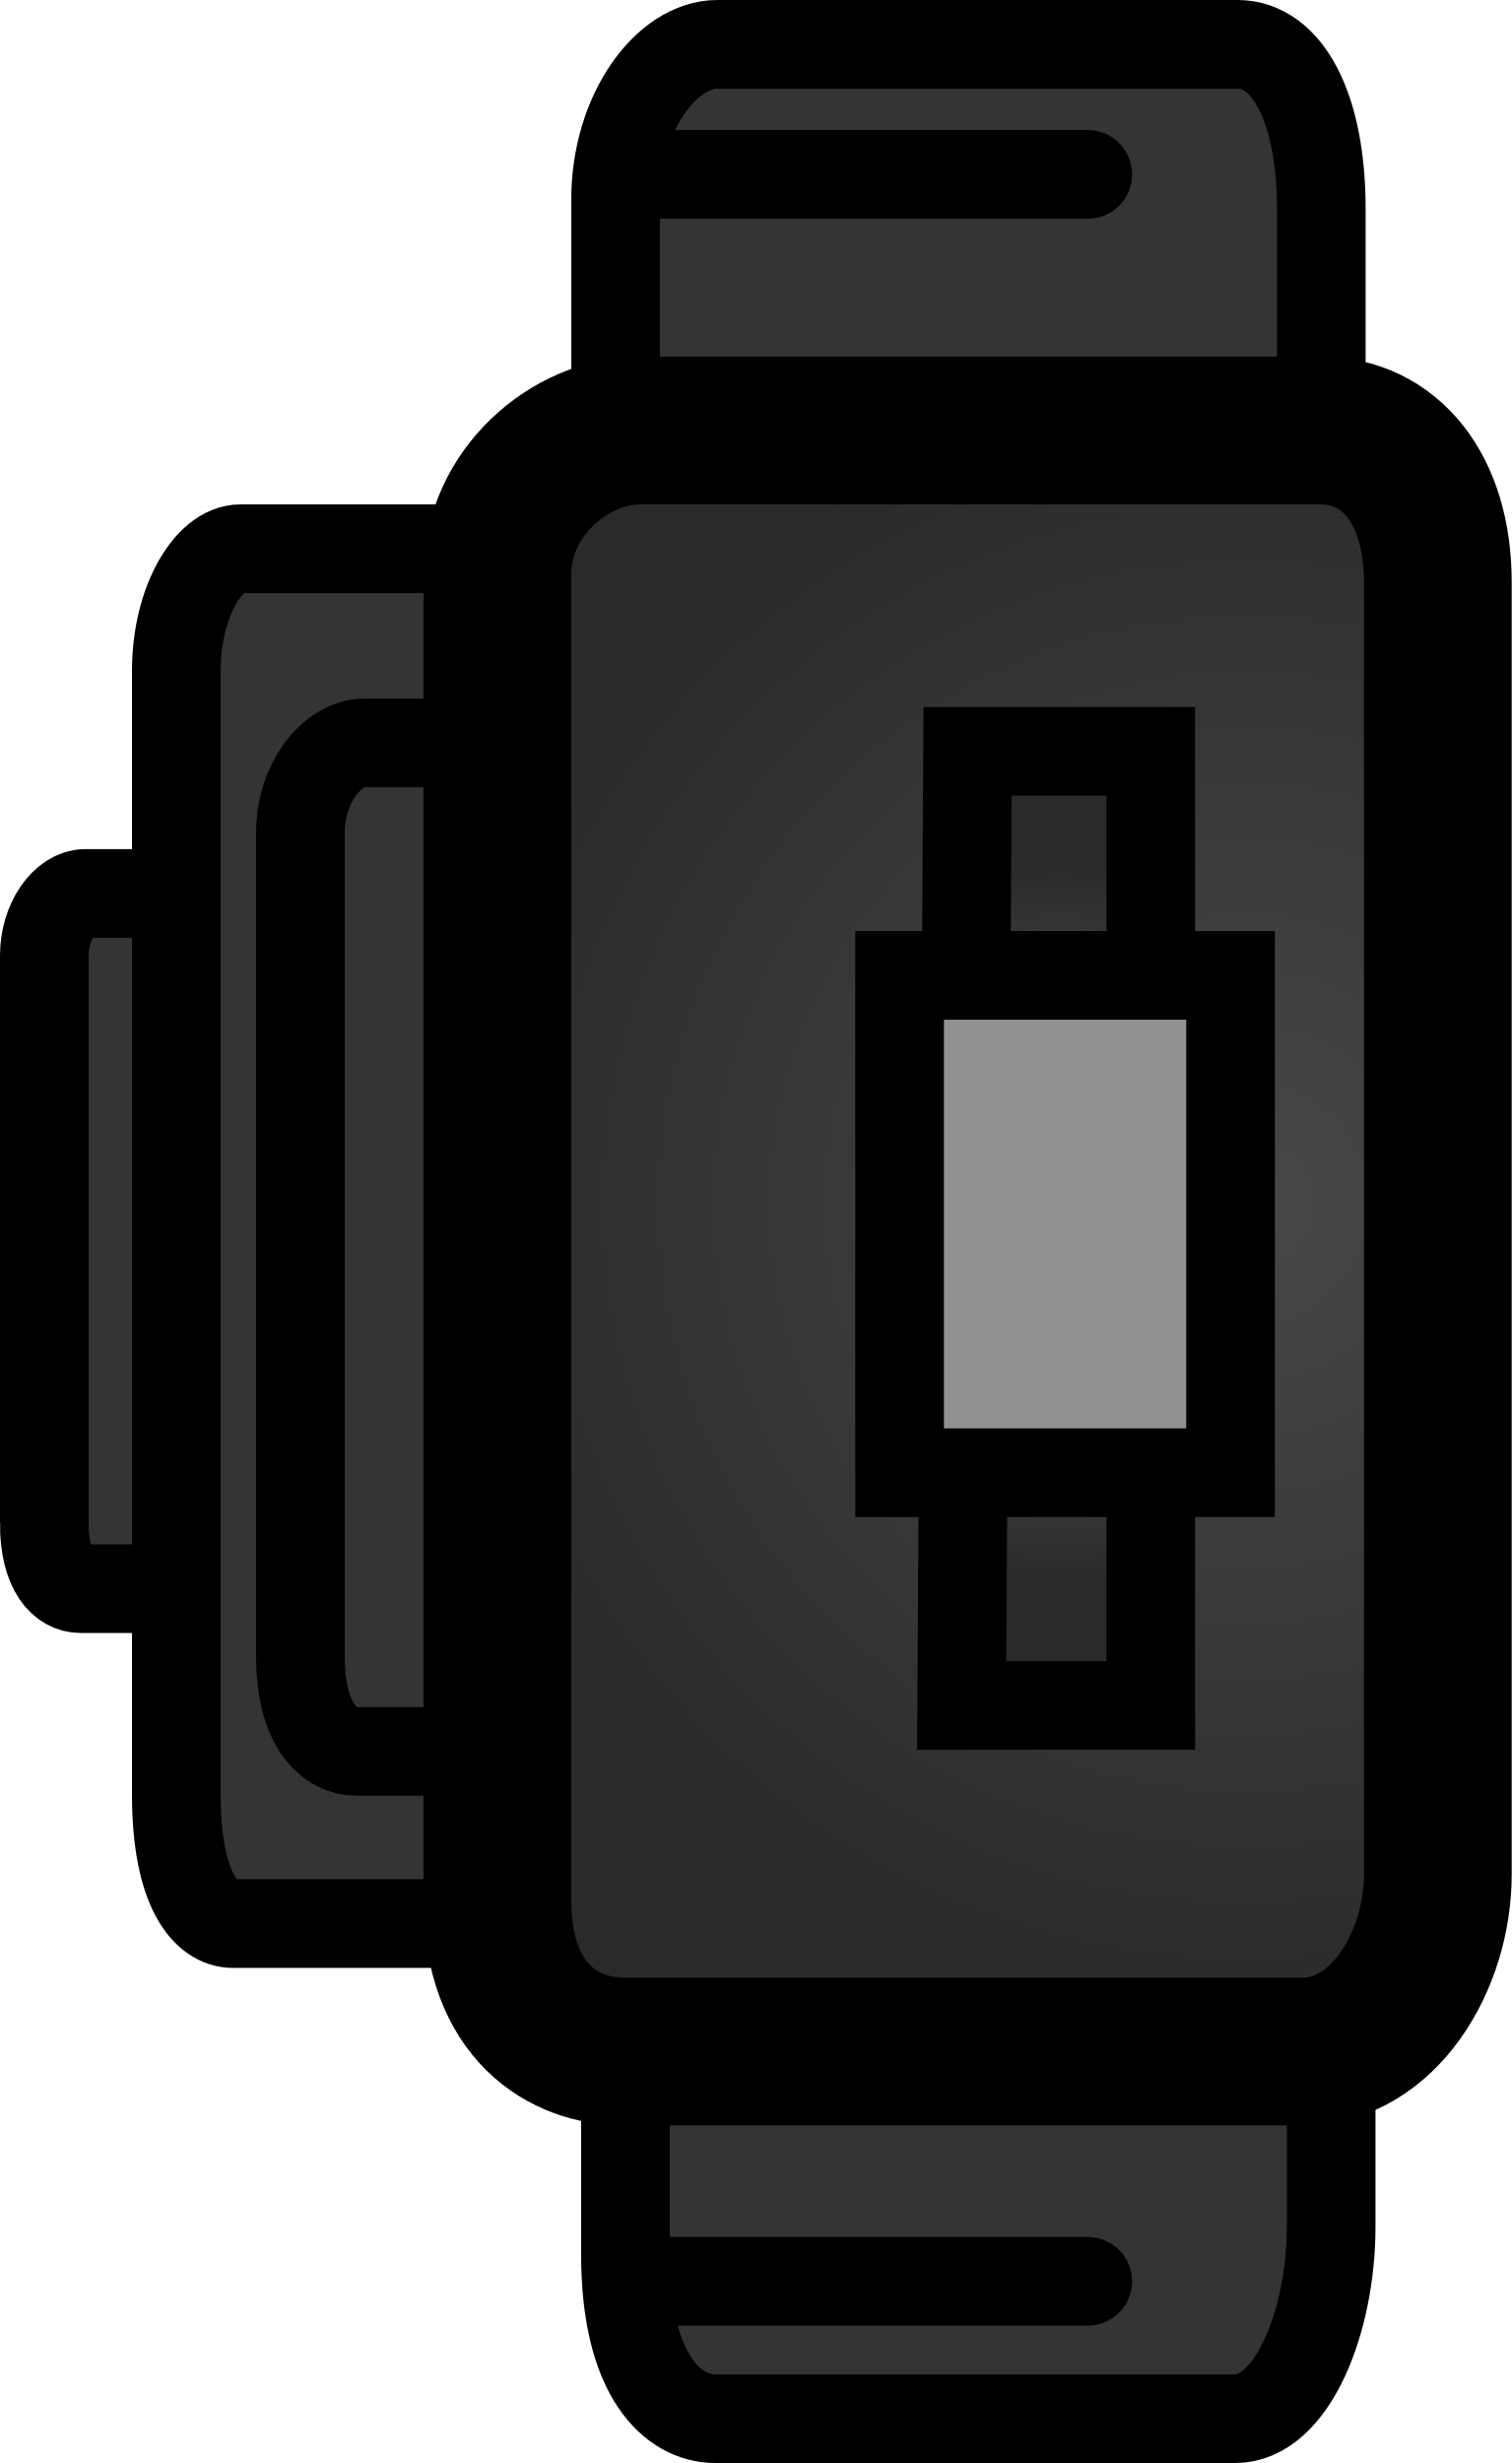
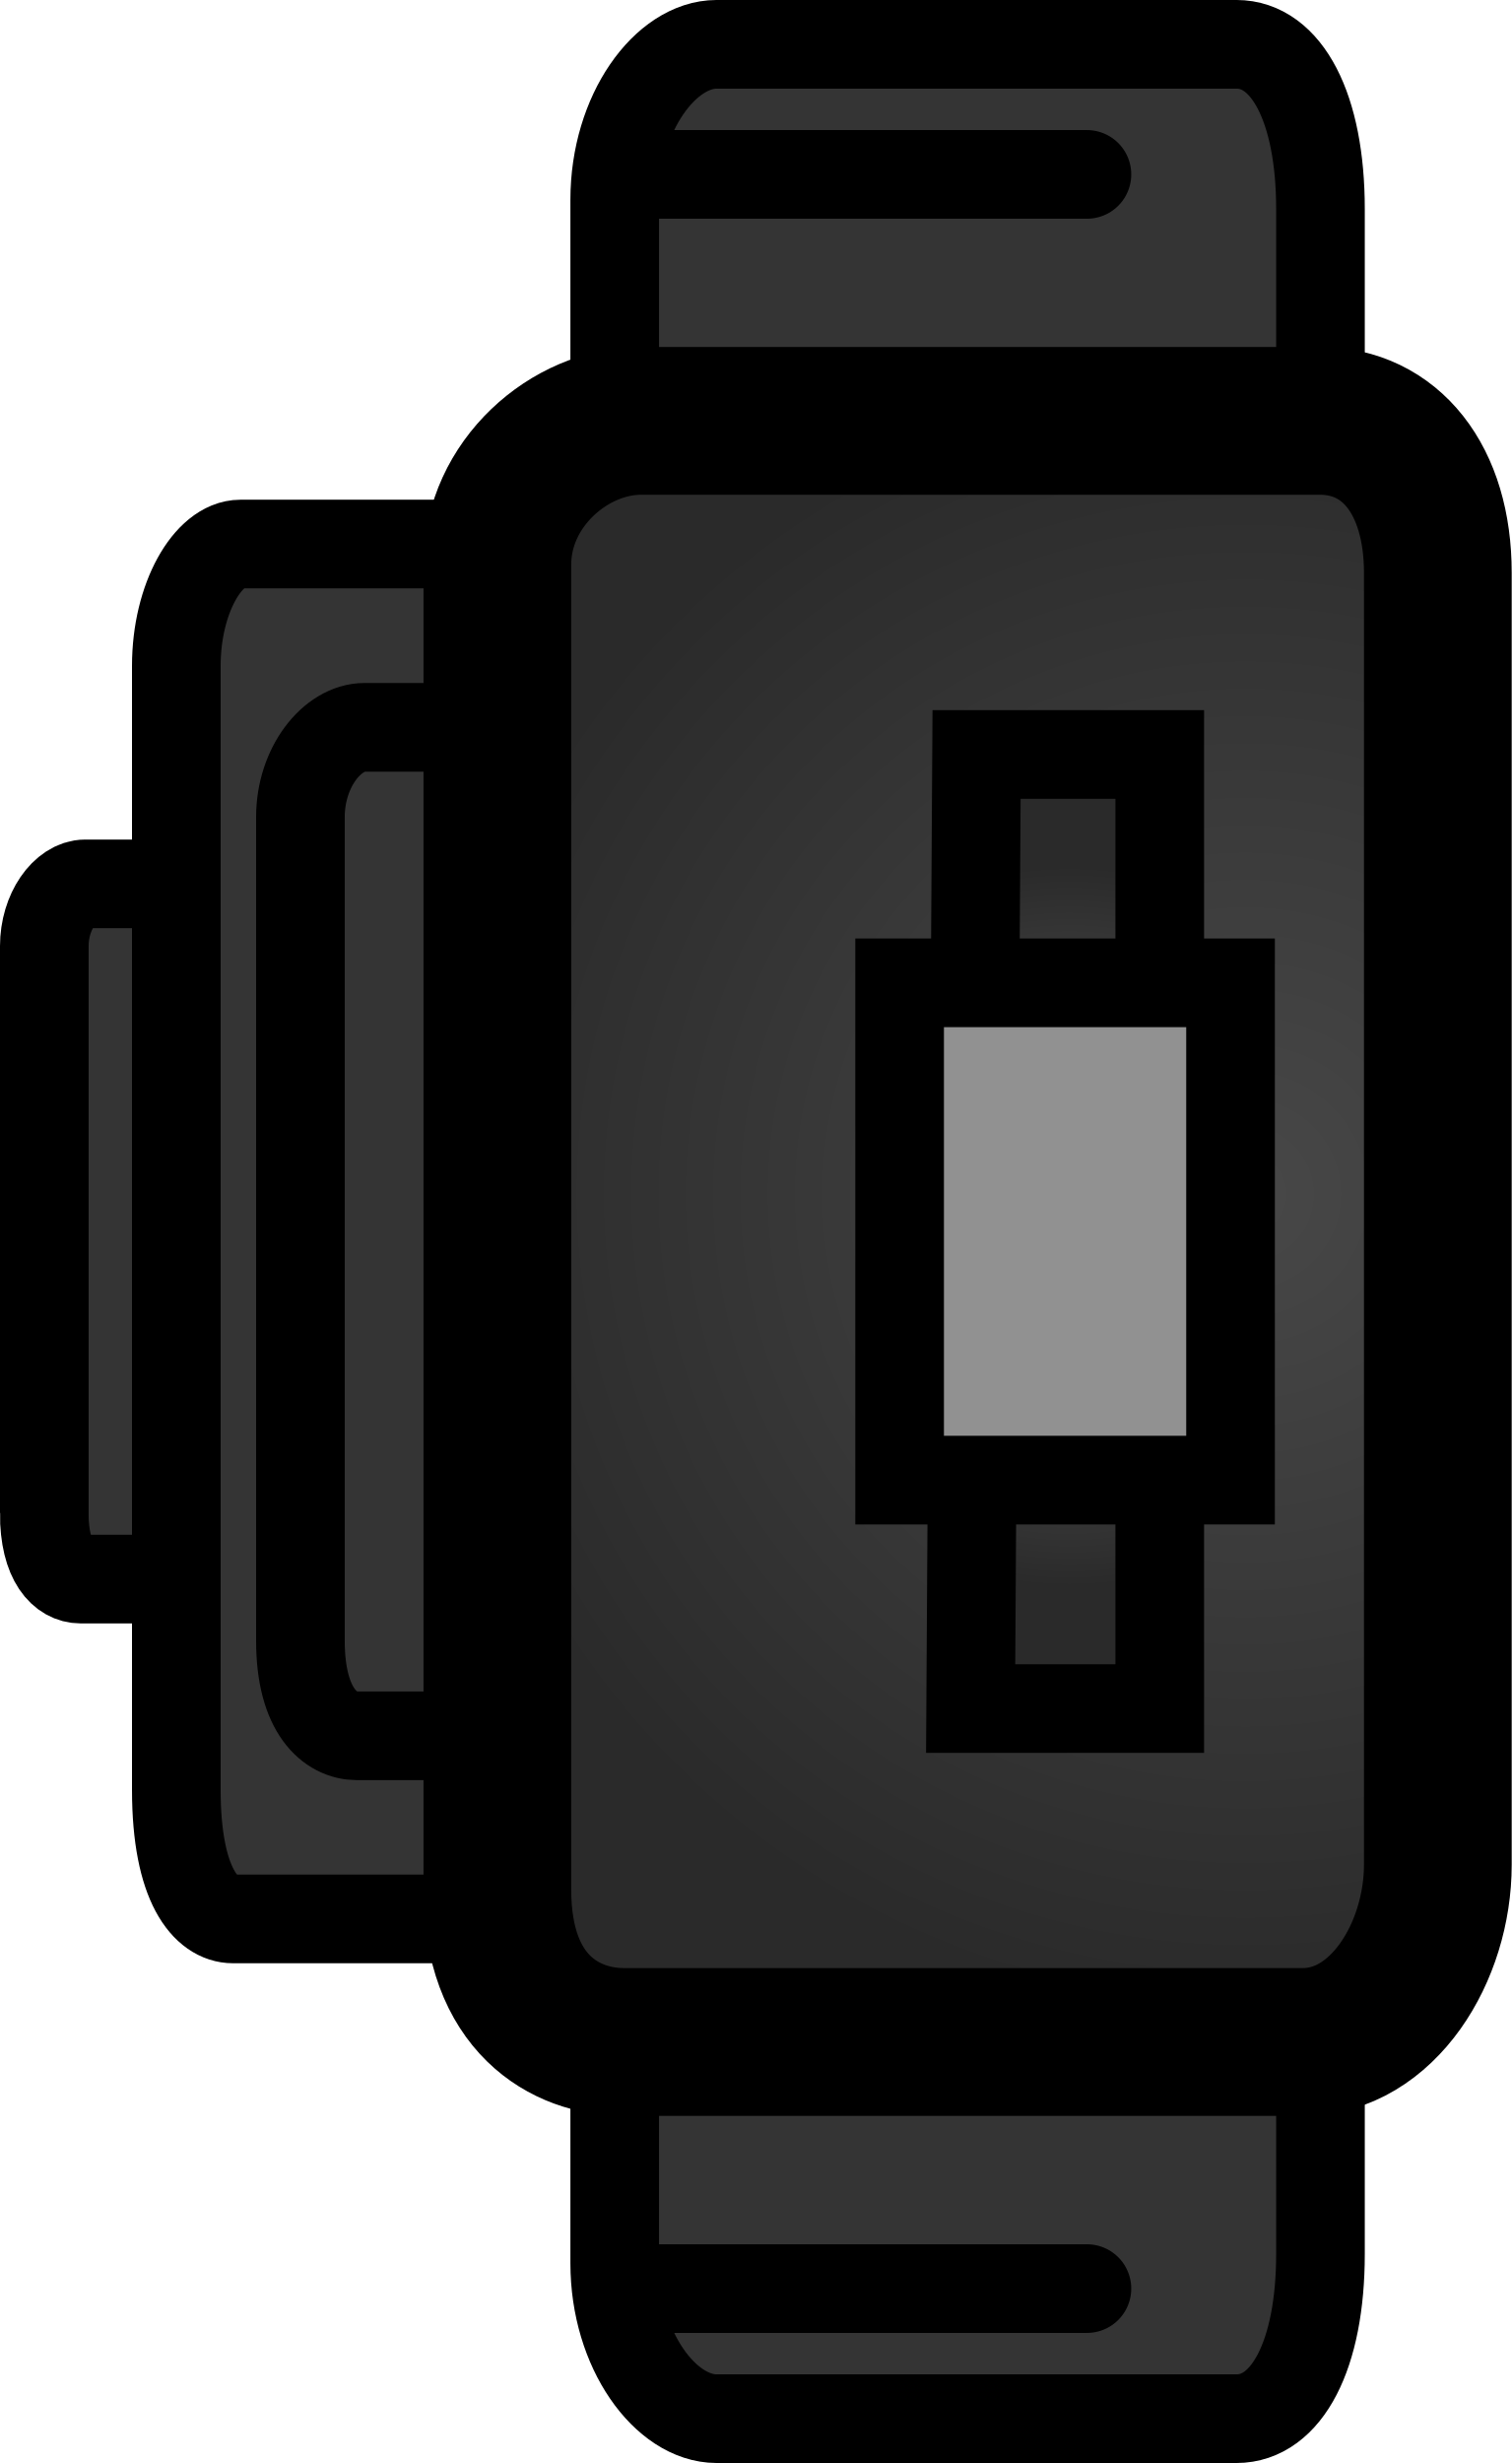
<svg xmlns="http://www.w3.org/2000/svg" version="1.1" width="51.162" height="83.344" viewBox="0 0 51.162 83.344" id="svg85">
  <defs id="defs17">
    <radialGradient cx="240" cy="180" r="0" gradientUnits="userSpaceOnUse" id="color-1">
      <stop offset="0" stop-color="#5d5d5d" id="stop2" />
      <stop offset="1" stop-color="#2f2f2f" id="stop4" />
    </radialGradient>
-     <radialGradient cx="244.601" cy="179.51" r="13.857" gradientUnits="userSpaceOnUse" id="color-2">
+     <radialGradient cx="244.601" cy="179.51" r="13.857" gradientUnits="userSpaceOnUse" id="color-2" gradientTransform="translate(0,-0.1615131)">
      <stop offset="0" stop-color="#484848" id="stop7" />
      <stop offset="1" stop-color="#2a2a2a" id="stop9" />
    </radialGradient>
-     <radialGradient cx="241.467" cy="179.843" r="6.094" gradientUnits="userSpaceOnUse" id="color-3">
+     <radialGradient cx="241.467" cy="179.843" r="6.094" gradientUnits="userSpaceOnUse" id="color-3" gradientTransform="translate(0.1520802,0.052765)">
      <stop offset="0" stop-color="#646464" id="stop12" />
      <stop offset="1" stop-color="#2a2a2a" id="stop14" />
    </radialGradient>
  </defs>
  <g transform="matrix(1.999988,0,0,1.999988,-447.0498,-318.2886)" id="g83">
    <g data-paper-data="{&quot;isPaintingLayer&quot;:true}" fill-rule="nonzero" stroke-linejoin="miter" stroke-miterlimit="10" stroke-dasharray="none" stroke-dashoffset="0" style="mix-blend-mode:normal" id="g81">
-       <path d="m 224.276,184.906 c 0,-2.604 0,-8.228 0,-9.588 0,-0.592 0.348,-1.056 0.692,-1.056 0.481,0 1.881,0 2.647,0 0.34,0 0.57,0.429 0.57,1.118 0,2.448 0,7.896 0,9.34 0,0.645 -0.267,1.304 -0.652,1.304 -0.826,0 -2.196,0 -2.647,0 -0.285,0 -0.611,-0.285 -0.611,-1.118 z" fill="#343434" stroke="#000000" stroke-width="1.5" stroke-linecap="butt" id="path19" />
-       <path d="m 226.51,189.506 c 0,-5.09 0,-16.355 0,-19.014 0,-1.156 0.545,-2.063 1.085,-2.063 0.753,0 2.949,0 4.148,0 0.532,0 0.893,0.838 0.893,2.185 0,4.785 0,15.705 0,18.528 0,1.26 -0.418,2.549 -1.021,2.549 -1.294,0 -3.441,0 -4.148,0 -0.446,0 -0.957,-0.556 -0.957,-2.185 z" fill="#343434" stroke="#000000" stroke-width="1.5" stroke-linecap="butt" id="path21" />
-       <path d="m 228.61,187.167 c 0,-3.75 0,-11.973 0,-13.932 0,-0.852 0.545,-1.52 1.085,-1.52 0.753,0 2.949,0 4.148,0 0.532,0 0.893,0.618 0.893,1.61 0,3.525 0,11.495 0,13.575 0,0.928 -0.418,1.878 -1.021,1.878 -1.294,0 -3.441,0 -4.148,0 -0.446,0 -0.957,-0.41 -0.957,-1.61 z" fill="#343434" stroke="#000000" stroke-width="1.5" stroke-linecap="butt" id="path23" />
-       <path d="m 233.943,188.548 c 0,-6.49 0,-22.632 0,-26.022 0,-1.475 0.866,-2.631 1.725,-2.631 1.198,0 6.889,0 8.797,0 0.846,0 1.421,1.069 1.421,2.786 0,6.102 0,21.804 0,25.403 0,1.607 -0.664,3.25 -1.624,3.25 -2.058,0 -7.672,0 -8.797,0 -0.71,0 -1.522,-0.709 -1.522,-2.786 z" fill="#343434" stroke="#000000" stroke-width="1.5" stroke-linecap="butt" id="path25" />
-       <path d="m 234.11,197.282 c 0,-6.49 0,-22.332 0,-25.722 0,-1.475 0.866,-2.631 1.725,-2.631 1.198,0 6.889,0 8.797,0 0.846,0 1.421,1.069 1.421,2.786 0,6.102 0,21.504 0,25.103 0,1.607 -0.664,3.25 -1.624,3.25 -2.058,0 -7.672,0 -8.797,0 -0.71,0 -1.522,-0.709 -1.522,-2.786 z" fill="#343434" stroke="#000000" stroke-width="1.5" stroke-linecap="butt" id="path27" />
+       <g id="g2" transform="matrix(1,0,0,-1,-0.01419,359.9627)">
+         <path d="m 233.943,188.548 c 0,-6.49 0,-22.632 0,-26.022 0,-1.475 0.866,-2.631 1.725,-2.631 1.198,0 6.889,0 8.797,0 0.846,0 1.421,1.069 1.421,2.786 0,6.102 0,21.804 0,25.403 0,1.607 -0.664,3.25 -1.624,3.25 -2.058,0 -7.672,0 -8.797,0 -0.71,0 -1.522,-0.709 -1.522,-2.786 z" fill="#343434" stroke="#000000" stroke-width="1.5" stroke-linecap="butt" id="path1" />
+         <path d="m 234.401,162.096 h 7.533" fill="none" stroke="#000000" stroke-width="1.5" stroke-linecap="round" id="path2" />
+       </g>
+       <g id="g1" transform="translate(-0.01419)">
+         <path d="m 233.943,188.548 c 0,-6.49 0,-22.632 0,-26.022 0,-1.475 0.866,-2.631 1.725,-2.631 1.198,0 6.889,0 8.797,0 0.846,0 1.421,1.069 1.421,2.786 0,6.102 0,21.804 0,25.403 0,1.607 -0.664,3.25 -1.624,3.25 -2.058,0 -7.672,0 -8.797,0 -0.71,0 -1.522,-0.709 -1.522,-2.786 z" fill="#343434" stroke="#000000" stroke-width="1.5" stroke-linecap="butt" id="path25" />
+         <path d="m 234.401,162.096 h 7.533" fill="none" stroke="#000000" stroke-width="1.5" stroke-linecap="round" id="path77" />
+       </g>
+       <path d="m 224.276,184.744 c 0,-2.604 0,-8.228 0,-9.588 0,-0.592 0.348,-1.056 0.692,-1.056 0.481,0 1.881,0 2.647,0 0.34,0 0.57,0.429 0.57,1.118 0,2.448 0,7.896 0,9.34 0,0.645 -0.267,1.304 -0.652,1.304 -0.826,0 -2.196,0 -2.647,0 -0.285,0 -0.611,-0.285 -0.611,-1.118 z" fill="#343434" stroke="#000000" stroke-width="1.5" stroke-linecap="butt" id="path19" />
+       <path d="m 226.51,189.427 c 0,-5.09 0,-16.355 0,-19.014 0,-1.156 0.545,-2.063 1.085,-2.063 0.753,0 2.949,0 4.148,0 0.532,0 0.893,0.838 0.893,2.185 0,4.785 0,15.705 0,18.528 0,1.26 -0.418,2.549 -1.021,2.549 -1.294,0 -3.441,0 -4.148,0 -0.446,0 -0.957,-0.556 -0.957,-2.185 z" fill="#343434" stroke="#000000" stroke-width="1.5" stroke-linecap="butt" id="path21" />
+       <path d="m 228.61,186.903 c 0,-3.75 0,-11.973 0,-13.932 0,-0.852 0.545,-1.52 1.085,-1.52 0.753,0 2.949,0 4.148,0 0.532,0 0.893,0.618 0.893,1.61 0,3.525 0,11.495 0,13.575 0,0.928 -0.418,1.878 -1.021,1.878 -1.294,0 -3.441,0 -4.148,0 -0.446,0 -0.957,-0.41 -0.957,-1.61 z" fill="#343434" stroke="#000000" stroke-width="1.5" stroke-linecap="butt" id="path23" />
      <path d="" fill="url(#color-1)" stroke="#000000" stroke-width="5.5" stroke-linecap="butt" id="path29" style="fill:url(#color-1)" />
      <path d="" fill="#1d1d1d" stroke="none" stroke-width="0" stroke-linecap="butt" id="path31" />
      <path d="" fill="#1d1d1d" stroke="#000000" stroke-width="1.5" stroke-linecap="butt" id="path33" />
      <path d="" fill="#626262" stroke="#000000" stroke-width="0.5" stroke-linecap="butt" id="path35" />
      <path d="" fill="#626262" stroke="#000000" stroke-width="0.5" stroke-linecap="butt" id="path37" />
      <path d="" fill="#484848" stroke="#000000" stroke-width="4" stroke-linecap="butt" id="path39" />
      <path d="" fill="#484848" stroke="#000000" stroke-width="1.5" stroke-linecap="butt" id="path41" />
      <path d="" fill="#484848" stroke="none" stroke-width="0" stroke-linecap="butt" id="path43" />
      <path d="" data-paper-data="{&quot;index&quot;:null}" fill="#484848" stroke="#000000" stroke-width="4" stroke-linecap="butt" id="path45" />
      <path d="" data-paper-data="{&quot;index&quot;:null}" fill="#484848" stroke="#000000" stroke-width="1.5" stroke-linecap="butt" id="path47" />
      <path d="" data-paper-data="{&quot;index&quot;:null}" fill="#484848" stroke="none" stroke-width="0" stroke-linecap="butt" id="path49" />
      <path d="" fill="#0a0a0a" stroke="none" stroke-width="0" stroke-linecap="butt" id="path51" />
      <path d="" fill="#0a0a0a" stroke="none" stroke-width="0" stroke-linecap="butt" id="path53" />
      <path d="" fill="#0a0a0a" stroke="none" stroke-width="0" stroke-linecap="butt" id="path55" />
      <path d="" fill="#0a0a0a" stroke="none" stroke-width="0" stroke-linecap="butt" id="path57" />
      <path d="" fill="#0a0a0a" stroke="none" stroke-width="0" stroke-linecap="butt" id="path59" />
      <path d="" fill="#0a0a0a" stroke="none" stroke-width="0" stroke-linecap="butt" id="path61" />
      <path d="" fill="#0a0a0a" stroke="none" stroke-width="0" stroke-linecap="butt" id="path63" />
      <path d="" fill="#0a0a0a" stroke="none" stroke-width="0" stroke-linecap="butt" id="path65" />
      <path d="" fill="#0a0a0a" stroke="none" stroke-width="0" stroke-linecap="butt" id="path67" />
      <path d="" fill="#0a0a0a" stroke="none" stroke-width="0" stroke-linecap="butt" id="path69" />
-       <path d="m 231.943,191.286 c 0,-5.991 0,-19.299 0,-22.429 0,-1.361 1.22,-2.429 2.429,-2.429 1.686,0 8.8,0 11.486,0 1.191,0 2,0.987 2,2.571 0,5.632 0,18.535 0,21.857 0,1.483 -0.935,3 -2.286,3 -2.897,0 -9.903,0 -11.486,0 -0.999,0 -2.143,-0.655 -2.143,-2.571 z" fill="url(#color-2)" stroke="#000000" stroke-width="2.5" stroke-linecap="butt" id="path71" style="fill:url(#color-2)" />
-       <path d="m 239.8,188 0.1,-16.143 h 3.1 v 16.143 z" fill="url(#color-3)" stroke="#000000" stroke-width="1.5" stroke-linecap="butt" id="path73" style="fill:url(#color-3)" />
-       <path d="m 234.234,197.743 h 7.7" fill="none" stroke="#000000" stroke-width="1.5" stroke-linecap="round" id="path75" />
-       <path d="m 234.401,162.096 h 7.533" fill="none" stroke="#000000" stroke-width="1.5" stroke-linecap="round" id="path77" />
-       <path d="m 238.75,184.062 v -8.414 h 5.6 v 8.414 z" fill="#919191" stroke="#000000" stroke-width="1.5" stroke-linecap="butt" id="path79" />
+       <path d="m 231.943,191.124 c 0,-5.991 0,-19.299 0,-22.429 0,-1.361 1.22,-2.429 2.429,-2.429 1.686,0 8.8,0 11.486,0 1.191,0 2,0.987 2,2.571 0,5.632 0,18.535 0,21.857 0,1.483 -0.935,3 -2.286,3 -2.897,0 -9.903,0 -11.486,0 -0.999,0 -2.143,-0.655 -2.143,-2.571 z" fill="url(#color-2)" stroke="#000000" stroke-width="2.5" stroke-linecap="butt" id="path71" style="fill:url(#color-2)" />
+       <path d="m 239.952,188.053 0.1,-16.143 h 3.1 v 16.143 z" fill="url(#color-3)" stroke="#000000" stroke-width="1.5" stroke-linecap="butt" id="path73" style="fill:url(#color-3)" />
+       <path d="m 238.75,184.188 v -8.414 h 5.6 v 8.414 z" fill="#919191" stroke="#000000" stroke-width="1.5" stroke-linecap="butt" id="path79" />
    </g>
  </g>
</svg>
